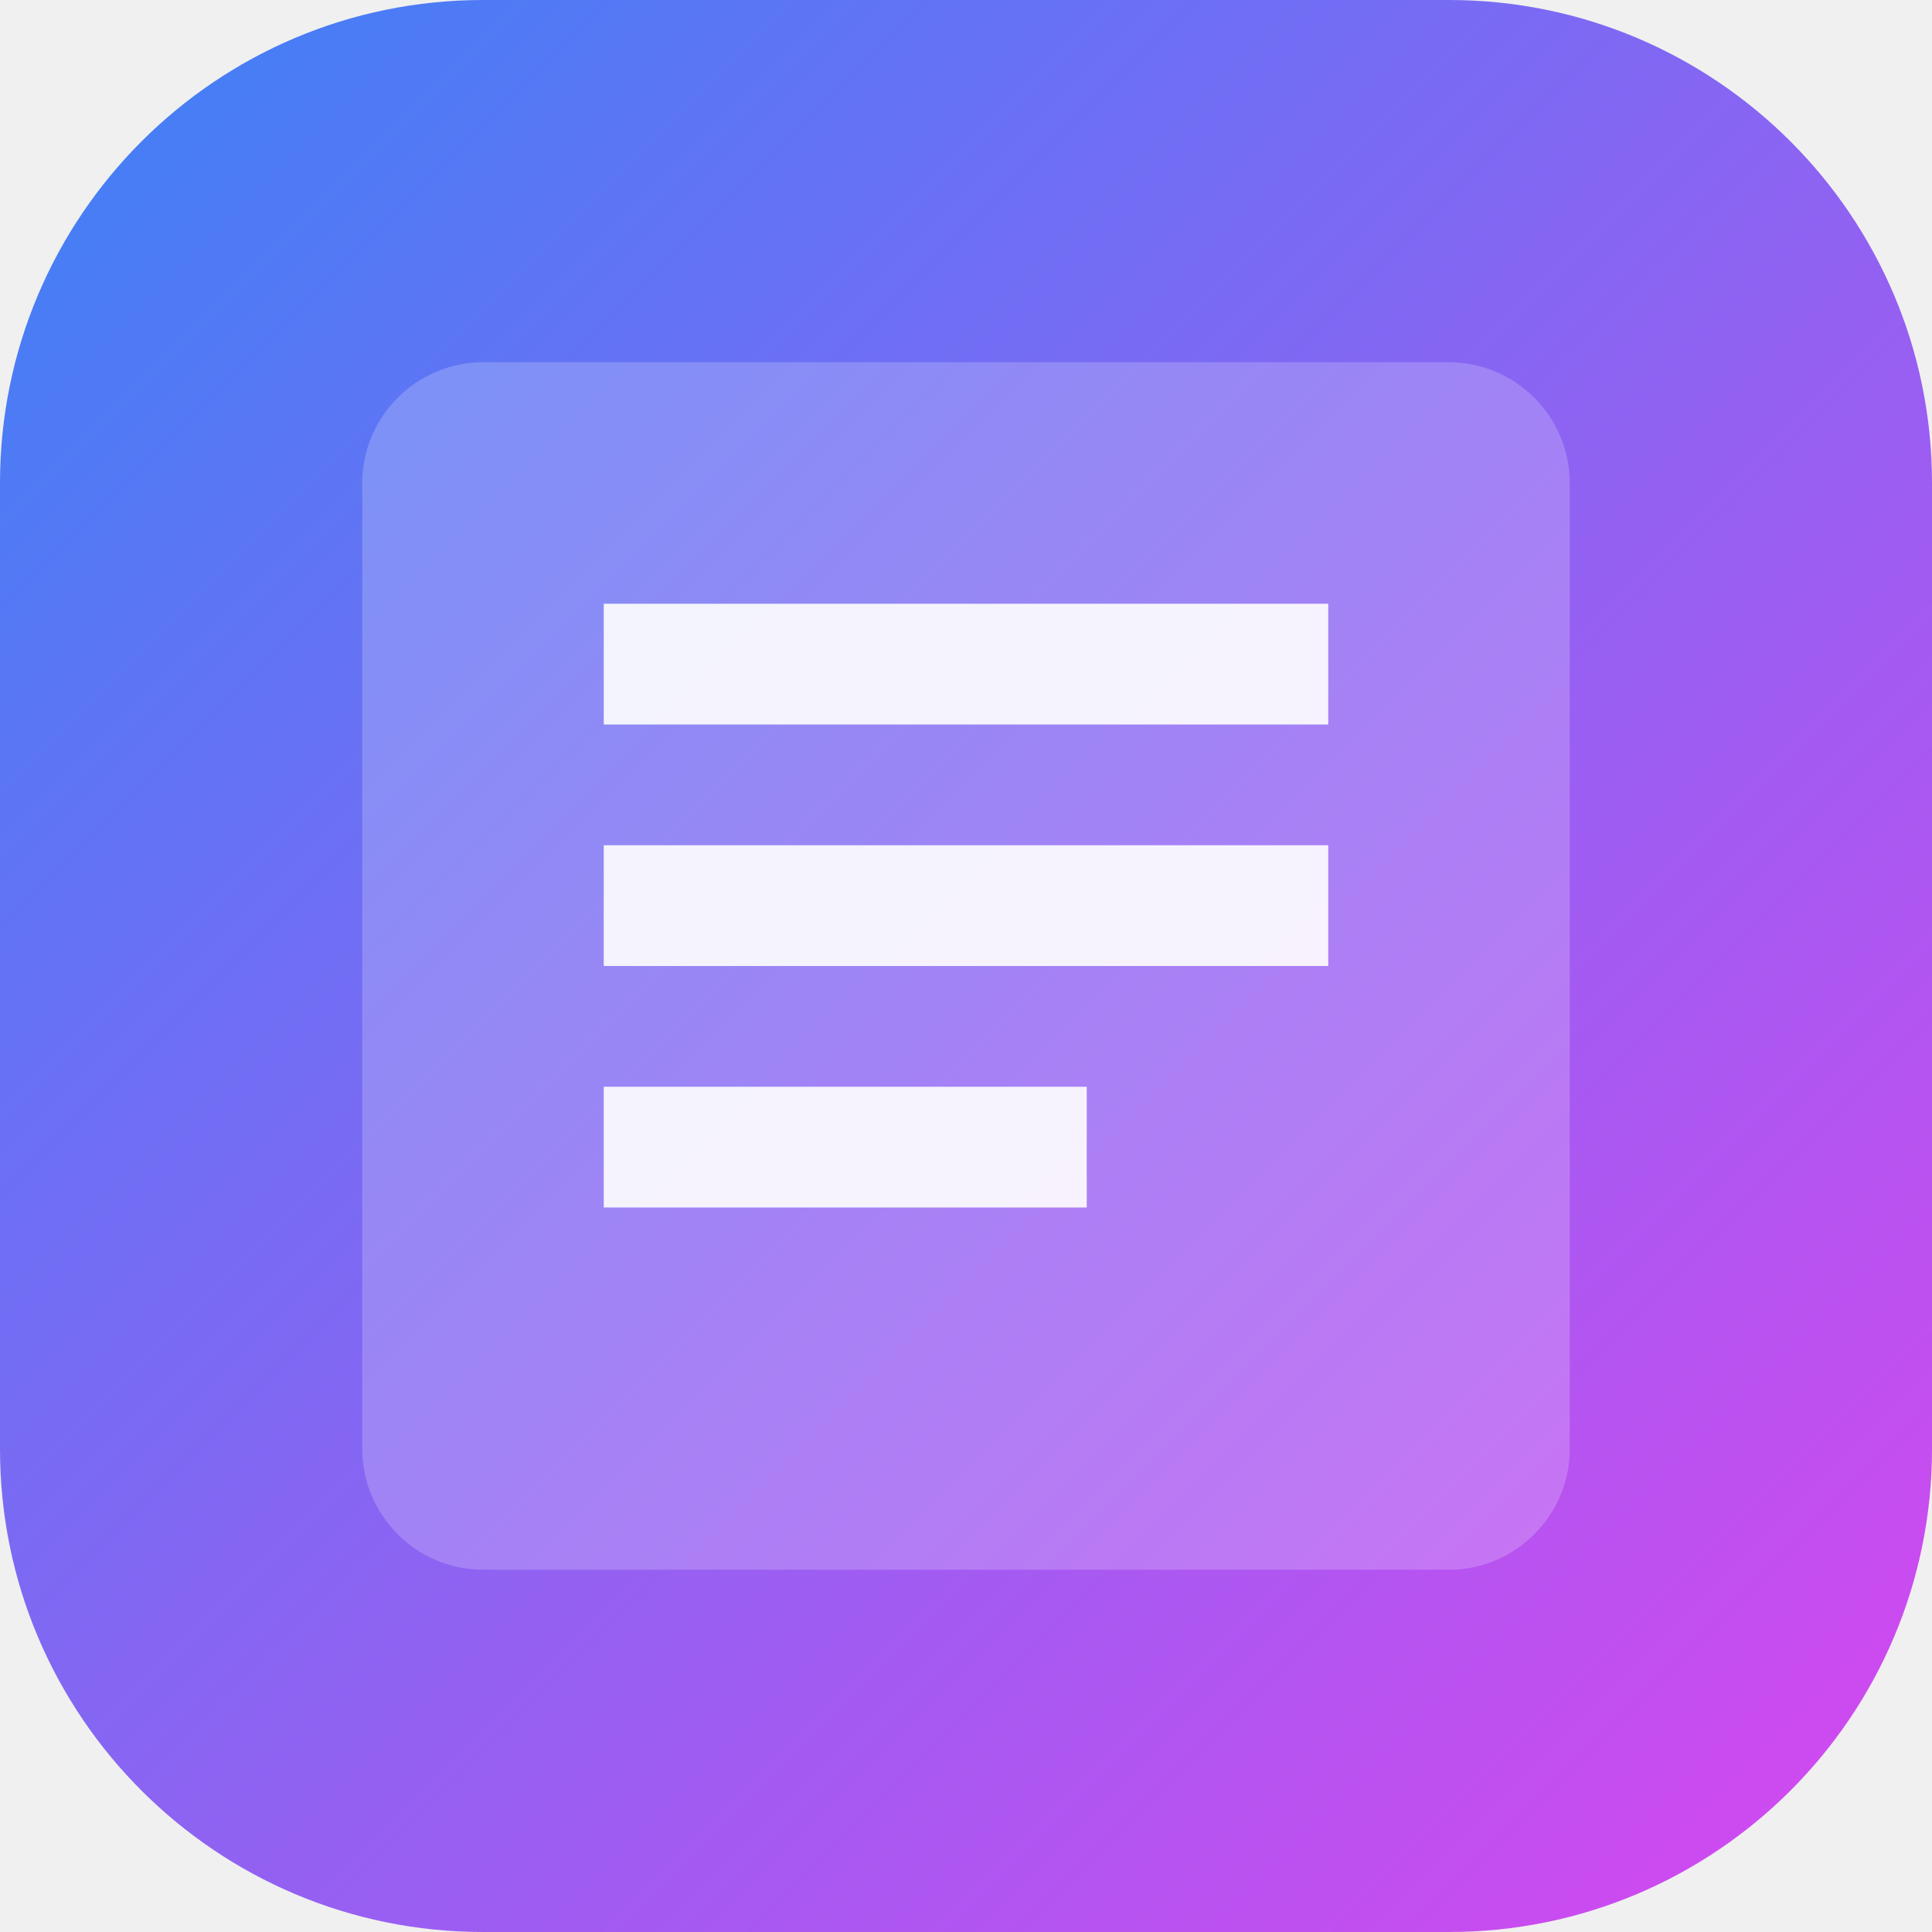
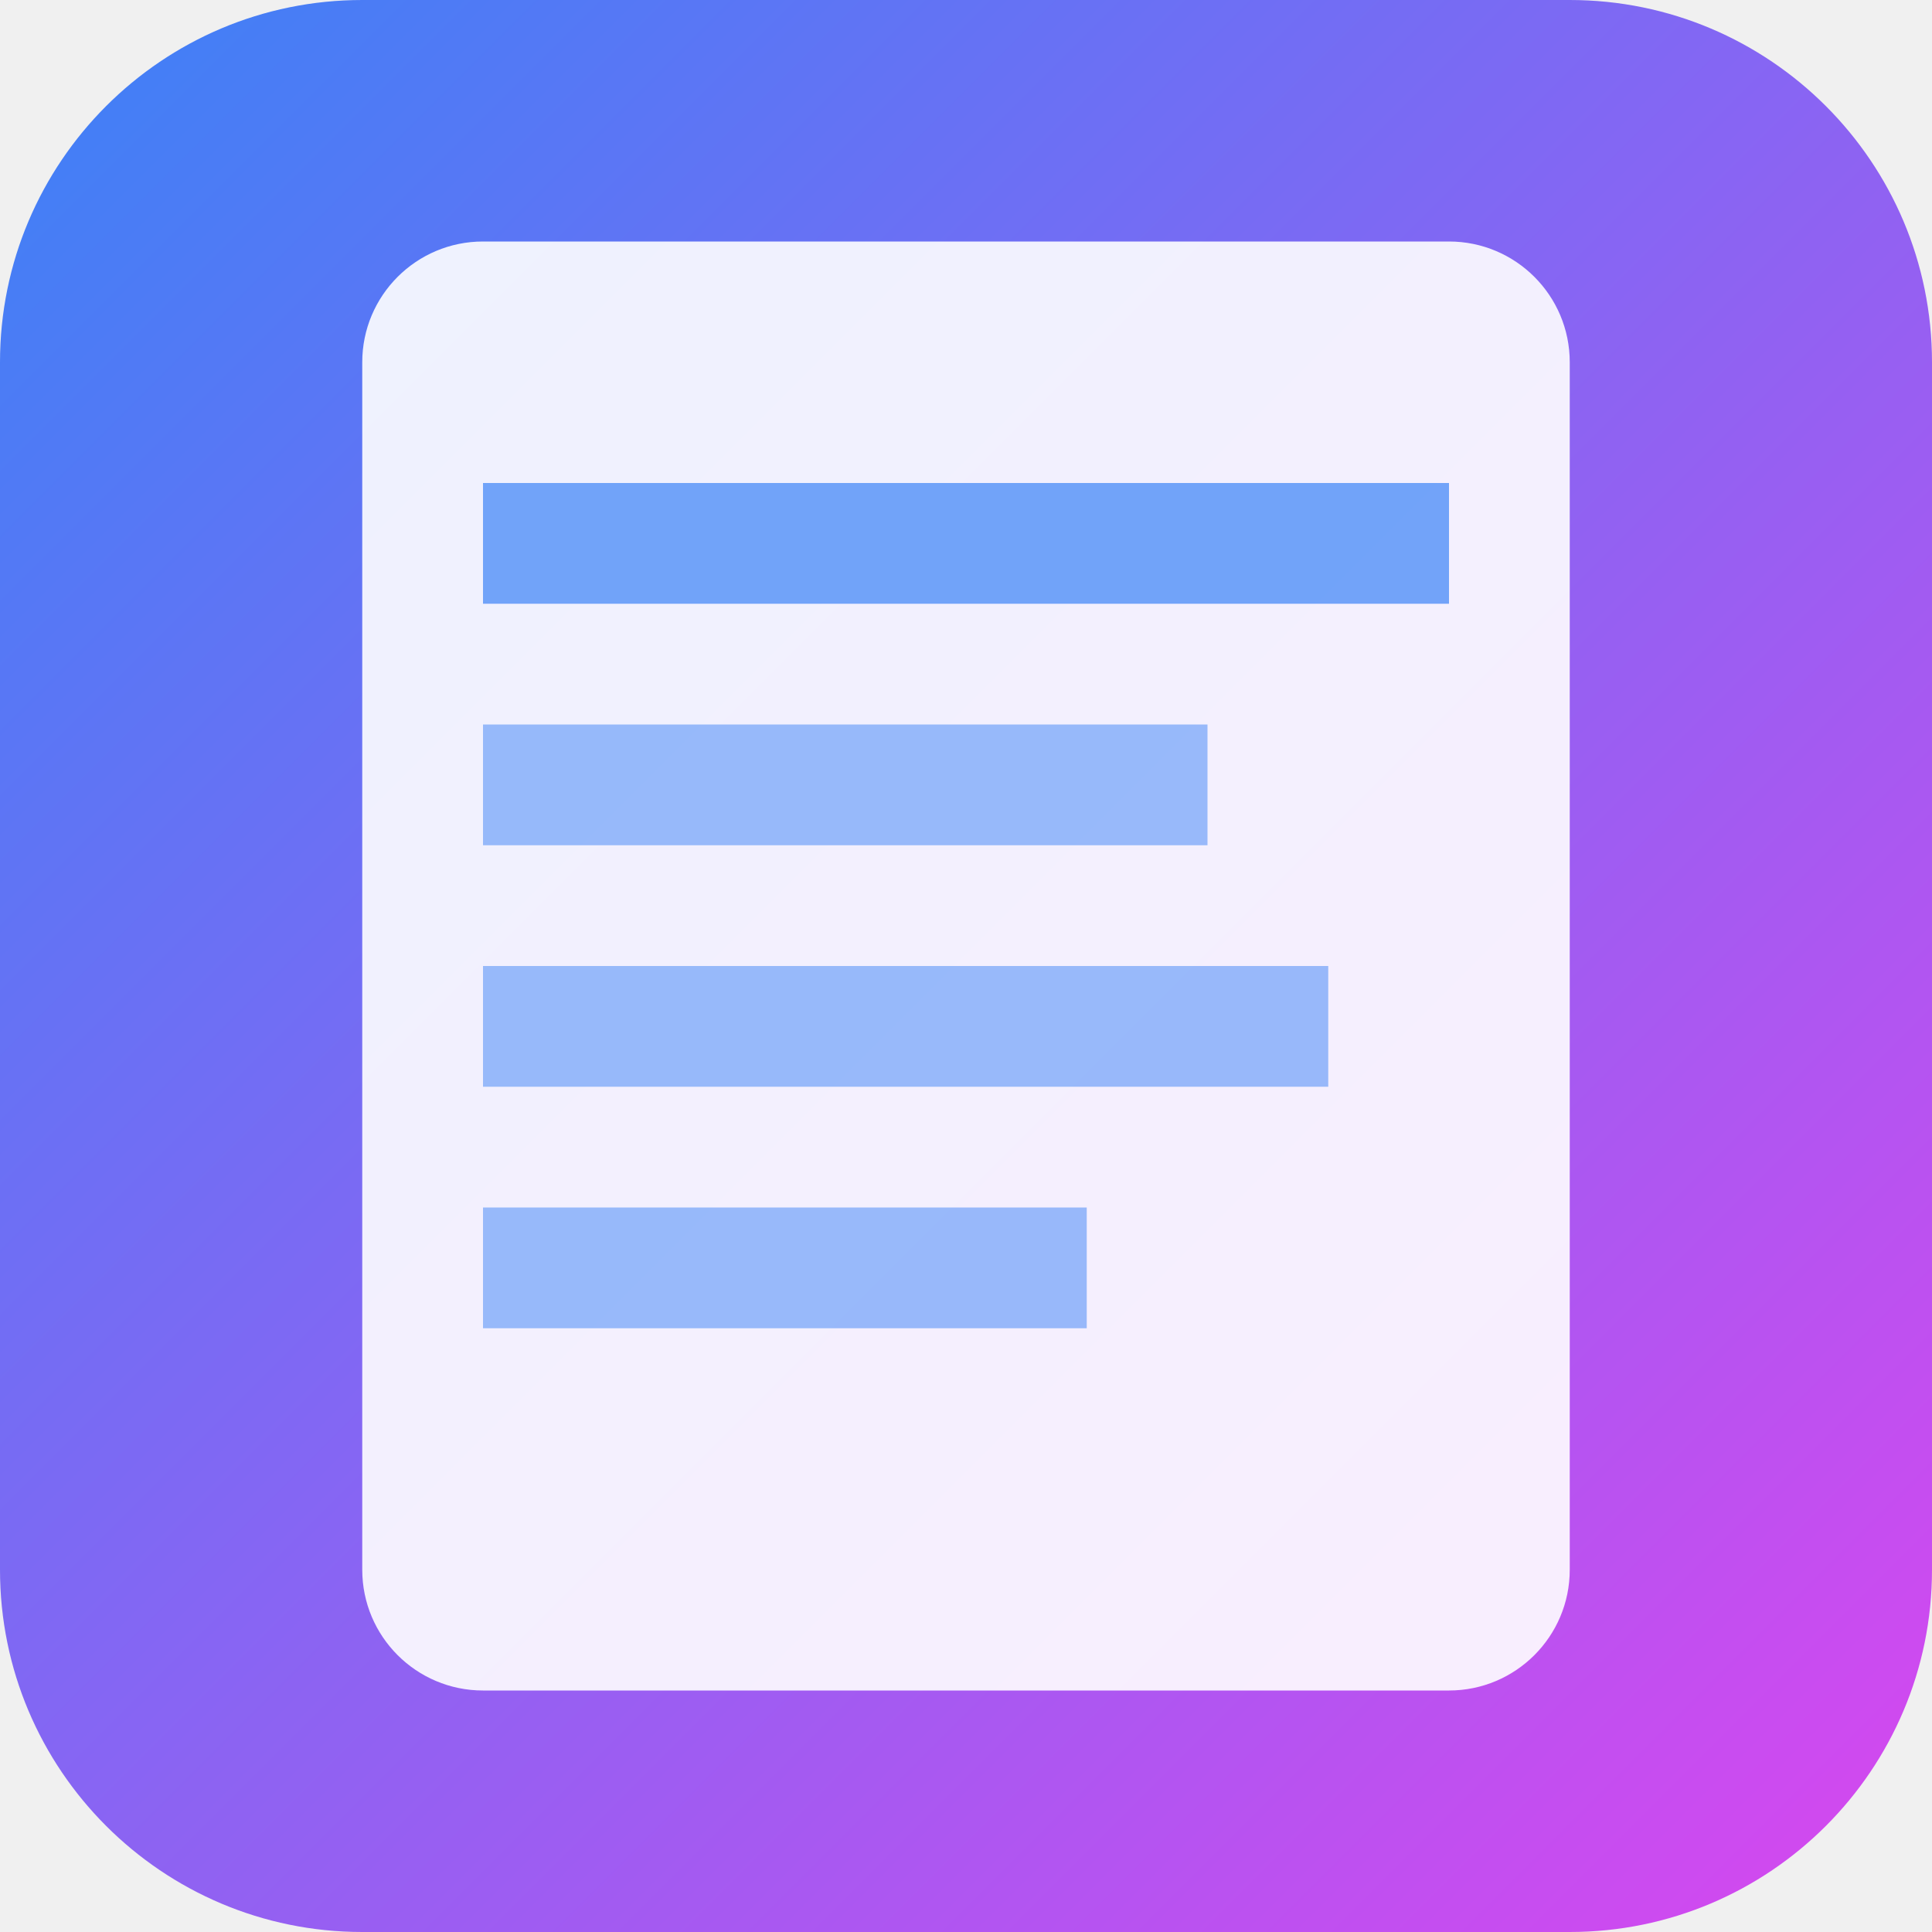
- <svg xmlns="http://www.w3.org/2000/svg" width="32" height="32" viewBox="0 0 32 32" fill="none">
-   <rect width="32" height="32" rx="8" fill="url(#gradient)" />
-   <path d="M8 6h16c1.1 0 2 .9 2 2v16c0 1.1-.9 2-2 2H8c-1.1 0-2-.9-2-2V8c0-1.1.9-2 2-2z" fill="white" fill-opacity="0.2" />
-   <path d="M10 10h12v2H10v-2zm0 4h12v2H10v-2zm0 4h8v2h-8v-2z" fill="white" fill-opacity="0.9" />
+ <svg xmlns="http://www.w3.org/2000/svg" viewBox="0 0 32 32" width="32" height="32">
  <defs>
-     <linearGradient id="gradient" x1="0%" y1="0%" x2="100%" y2="100%">
-       <stop offset="0%" style="stop-color:#3b82f6" />
-       <stop offset="100%" style="stop-color:#d946ef" />
+     <linearGradient id="grad1" x1="0%" y1="0%" x2="100%" y2="100%">
+       <stop offset="0%" style="stop-color:#3b82f6;stop-opacity:1" />
+       <stop offset="100%" style="stop-color:#d946ef;stop-opacity:1" />
    </linearGradient>
  </defs>
+   <rect width="32" height="32" rx="6" fill="url(#grad1)" />
+   <rect x="6" y="4" width="20" height="24" rx="2" fill="white" opacity="0.9" />
+   <rect x="8" y="8" width="16" height="2" fill="#3b82f6" opacity="0.7" />
+   <rect x="8" y="12" width="12" height="2" fill="#3b82f6" opacity="0.5" />
+   <rect x="8" y="16" width="14" height="2" fill="#3b82f6" opacity="0.5" />
+   <rect x="8" y="20" width="10" height="2" fill="#3b82f6" opacity="0.5" />
</svg>
